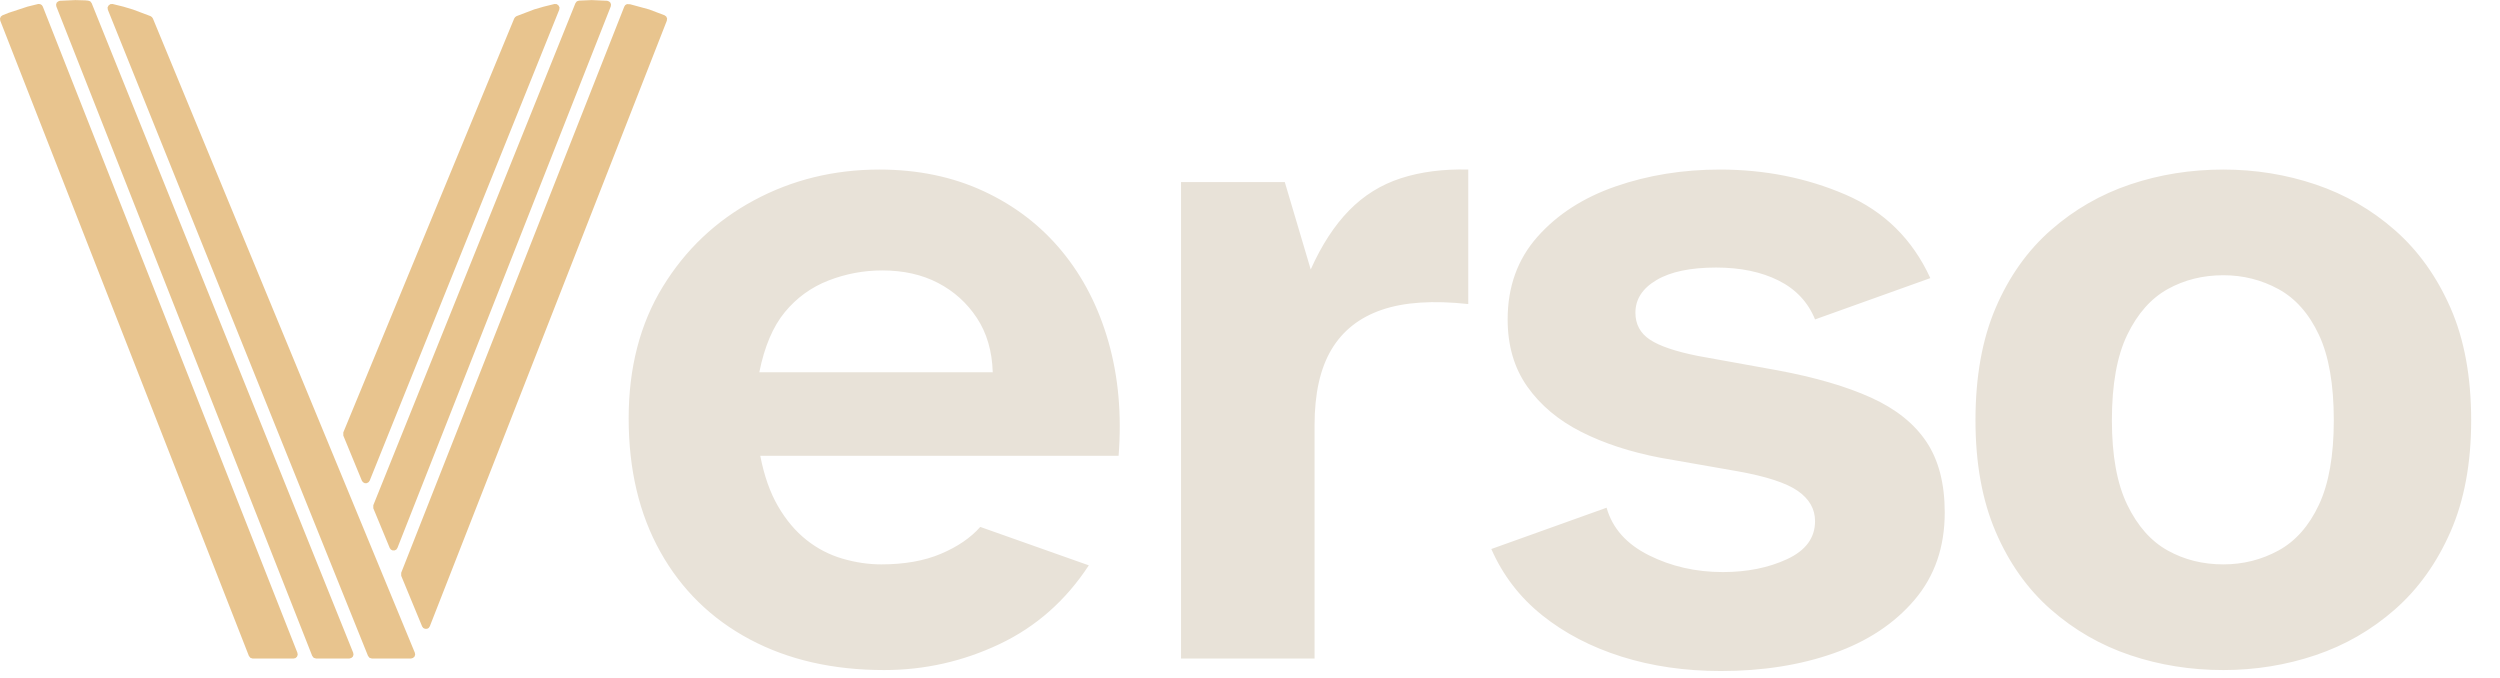
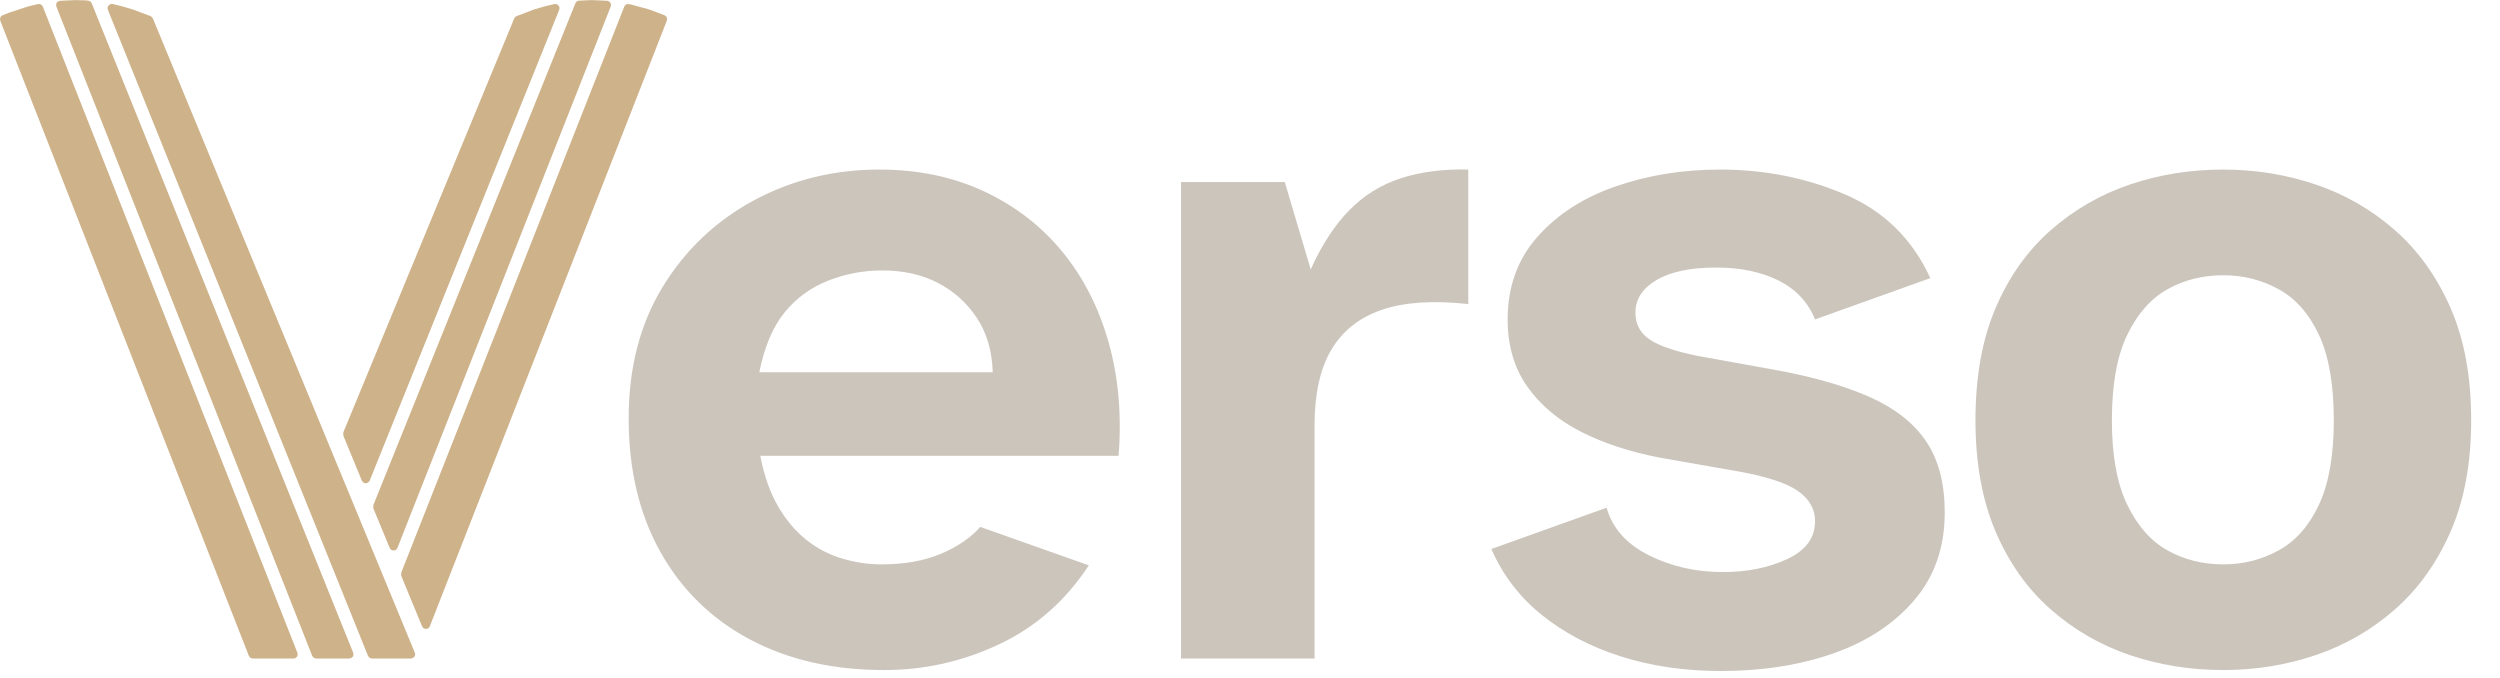
<svg xmlns="http://www.w3.org/2000/svg" width="416.4" height="112.9" viewBox="0 0 416.39 112.87" role="img" aria-label="Verso">
  <g transform="translate(0 0) scale(2.32348) translate(-30.090 -30.800)">
-     <path d="M75.26 31.10 L75.03 31.09 L74.91 31.16 L74.84 31.27 L58.85 71.85 L58.85 72.07 L60.35 75.70 L60.43 75.81 L60.56 75.87 L60.70 75.87 L60.82 75.81 L60.90 75.69 L77.89 32.28 L77.91 32.12 L77.85 31.98 L77.73 31.89 L76.62 31.47 Z M72.51 30.80 L71.59 30.84 L71.44 30.89 L71.34 31.02 L56.85 67.01 L56.85 67.23 L58.03 70.08 L58.11 70.19 L58.23 70.25 L58.38 70.25 L58.50 70.19 L58.58 70.07 L73.87 31.26 L73.89 31.13 L73.85 30.99 L73.75 30.90 L73.62 30.85 Z M68.38 31.47 L67.12 31.95 L67.02 32.02 L66.95 32.12 L54.70 61.79 L54.70 62.02 L56.03 65.25 L56.11 65.36 L56.24 65.43 L56.38 65.43 L56.51 65.36 L56.59 65.25 L70.18 31.49 L70.20 31.33 L70.13 31.19 L70 31.09 L69.84 31.08 L69.07 31.27 Z M39.63 31.48 L38.93 31.27 L38.16 31.08 L38 31.09 L37.87 31.19 L37.80 31.33 L37.82 31.49 L56.47 77.81 L56.58 77.95 L56.75 78 L59.55 78 L59.69 77.96 L59.80 77.87 L59.85 77.73 L59.83 77.59 L41.05 32.12 L40.98 32.02 L40.88 31.95 Z M34.38 30.85 L34.25 30.90 L34.15 30.99 L34.11 31.13 L34.13 31.26 L52.47 77.81 L52.58 77.95 L52.75 78 L55.13 78 L55.27 77.96 L55.38 77.87 L55.43 77.73 L55.41 77.59 L36.66 31.02 L36.56 30.89 L36.41 30.84 L36.20 30.82 L35.49 30.80 Z M30.69 31.72 L30.27 31.89 L30.15 31.98 L30.09 32.12 L30.11 32.28 L47.93 77.81 L48.04 77.95 L48.20 78 L51.13 78 L51.27 77.97 L51.38 77.87 L51.43 77.73 L51.41 77.59 L33.16 31.27 L33.09 31.16 L32.97 31.09 L32.83 31.08 L32.06 31.27 Z" fill="#E8C48E" fill-rule="evenodd" />
+     <path d="M75.26 31.10 L75.03 31.09 L74.91 31.16 L74.84 31.27 L58.85 71.85 L58.85 72.07 L60.35 75.70 L60.43 75.81 L60.56 75.87 L60.70 75.87 L60.82 75.81 L60.90 75.69 L77.89 32.28 L77.91 32.12 L77.85 31.98 L77.73 31.89 L76.62 31.47 Z M72.51 30.80 L71.59 30.84 L71.44 30.89 L71.34 31.02 L56.85 67.01 L56.85 67.23 L58.03 70.08 L58.11 70.19 L58.23 70.25 L58.38 70.25 L58.50 70.19 L58.58 70.07 L73.87 31.26 L73.89 31.13 L73.85 30.99 L73.75 30.90 L73.62 30.85 Z M68.38 31.47 L67.12 31.95 L67.02 32.02 L66.95 32.12 L54.70 61.79 L54.70 62.02 L56.03 65.25 L56.11 65.36 L56.24 65.43 L56.38 65.43 L56.51 65.36 L56.59 65.25 L70.18 31.49 L70.20 31.33 L70.13 31.19 L70 31.09 L69.84 31.08 L69.07 31.27 Z M39.63 31.48 L38.93 31.27 L38.16 31.08 L38 31.09 L37.87 31.19 L37.80 31.33 L37.82 31.49 L56.47 77.81 L56.58 77.95 L56.75 78 L59.55 78 L59.69 77.96 L59.80 77.87 L59.85 77.73 L59.83 77.59 L41.05 32.12 L40.98 32.02 L40.88 31.95 Z M34.38 30.85 L34.25 30.90 L34.15 30.99 L34.11 31.13 L34.13 31.26 L52.47 77.81 L52.58 77.95 L52.75 78 L55.13 78 L55.27 77.96 L55.38 77.87 L55.43 77.73 L55.41 77.59 L36.66 31.02 L36.56 30.89 L36.41 30.84 L36.20 30.82 L35.49 30.80 Z M30.69 31.72 L30.27 31.89 L30.15 31.98 L30.09 32.12 L30.11 32.28 L47.93 77.81 L48.04 77.95 L48.20 78 L51.13 78 L51.27 77.97 L51.38 77.87 L51.43 77.73 L51.41 77.59 L33.16 31.27 L33.09 31.16 L32.97 31.09 L32.83 31.08 L32.06 31.27 Z" fill="#CEB28A" fill-rule="evenodd" />
  </g>
-   <path d="M147.268 111.588Q134.468 111.588 124.868 106.468Q115.268 101.348 109.988 91.908Q104.708 82.468 104.708 69.668Q104.708 57.028 110.388 47.748Q116.068 38.468 125.588 33.348Q135.108 28.228 146.468 28.228Q156.068 28.228 163.828 31.828Q171.588 35.428 176.868 41.828Q182.148 48.228 184.628 56.948Q187.108 65.668 186.308 75.908H126.628Q127.588 80.868 129.588 84.308Q131.588 87.748 134.308 89.908Q137.028 92.068 140.308 93.028Q143.588 93.988 146.788 93.988Q152.548 93.988 156.708 92.228Q160.868 90.468 163.268 87.748L181.348 94.148Q175.588 102.948 166.468 107.268Q157.348 111.588 147.268 111.588ZM126.468 61.988H165.348Q165.188 56.708 162.708 52.948Q160.228 49.188 156.228 47.108Q152.228 45.028 146.948 45.028Q142.308 45.028 137.988 46.708Q133.668 48.388 130.708 51.988Q127.748 55.588 126.468 61.988Z M196.708 109.668V30.308H213.988L218.308 44.868Q221.028 38.788 224.708 35.028Q228.388 31.268 233.348 29.668Q238.308 28.068 244.548 28.228V50.628Q235.748 49.668 230.148 51.588Q224.548 53.508 221.748 58.228Q218.948 62.948 218.948 70.788V109.668Z M286.628 111.748Q277.668 111.748 270.068 109.348Q262.468 106.948 256.868 102.468Q251.268 97.988 248.388 91.428L267.588 84.548Q269.028 89.668 274.628 92.468Q280.228 95.268 286.948 95.268Q293.028 95.268 297.668 93.108Q302.308 90.948 302.308 86.788Q302.308 83.748 299.428 81.748Q296.548 79.748 289.348 78.468L276.548 76.228Q269.028 74.788 263.348 71.908Q257.668 69.028 254.388 64.388Q251.108 59.748 251.108 53.188Q251.108 45.028 256.068 39.428Q261.028 33.828 269.108 31.028Q277.188 28.228 286.468 28.228Q297.668 28.228 307.348 32.388Q317.028 36.548 321.508 46.308L302.308 53.188Q300.548 48.868 296.228 46.708Q291.908 44.548 285.828 44.548Q279.428 44.548 275.908 46.628Q272.388 48.708 272.388 52.068Q272.388 54.948 274.788 56.548Q277.188 58.148 282.788 59.268L296.068 61.668Q305.508 63.428 311.668 66.228Q317.828 69.028 320.868 73.588Q323.908 78.148 323.908 85.348Q323.908 93.988 318.868 99.908Q313.828 105.828 305.428 108.788Q297.028 111.748 286.628 111.748Z M370.308 111.588Q362.148 111.588 354.788 109.108Q347.428 106.628 341.588 101.508Q335.748 96.388 332.388 88.548Q329.028 80.708 329.028 69.988Q329.028 59.108 332.388 51.268Q335.748 43.428 341.588 38.308Q347.428 33.188 354.788 30.708Q362.148 28.228 370.308 28.228Q378.308 28.228 385.668 30.708Q393.028 33.188 398.868 38.308Q404.708 43.428 408.148 51.268Q411.588 59.108 411.588 69.988Q411.588 80.708 408.148 88.548Q404.708 96.388 398.868 101.508Q393.028 106.628 385.668 109.108Q378.308 111.588 370.308 111.588ZM370.308 93.988Q375.268 93.988 379.508 91.668Q383.748 89.348 386.228 84.068Q388.708 78.788 388.708 69.988Q388.708 61.028 386.228 55.748Q383.748 50.468 379.508 48.148Q375.268 45.828 370.308 45.828Q365.188 45.828 361.028 48.148Q356.868 50.468 354.308 55.748Q351.748 61.028 351.748 69.988Q351.748 78.788 354.308 84.068Q356.868 89.348 361.028 91.668Q365.188 93.988 370.308 93.988Z" fill="#E8E2D8" />
+   <path d="M147.268 111.588Q134.468 111.588 124.868 106.468Q115.268 101.348 109.988 91.908Q104.708 82.468 104.708 69.668Q104.708 57.028 110.388 47.748Q116.068 38.468 125.588 33.348Q135.108 28.228 146.468 28.228Q156.068 28.228 163.828 31.828Q171.588 35.428 176.868 41.828Q182.148 48.228 184.628 56.948Q187.108 65.668 186.308 75.908H126.628Q127.588 80.868 129.588 84.308Q131.588 87.748 134.308 89.908Q137.028 92.068 140.308 93.028Q143.588 93.988 146.788 93.988Q152.548 93.988 156.708 92.228Q160.868 90.468 163.268 87.748L181.348 94.148Q175.588 102.948 166.468 107.268Q157.348 111.588 147.268 111.588ZM126.468 61.988H165.348Q165.188 56.708 162.708 52.948Q160.228 49.188 156.228 47.108Q152.228 45.028 146.948 45.028Q142.308 45.028 137.988 46.708Q133.668 48.388 130.708 51.988Q127.748 55.588 126.468 61.988Z M196.708 109.668V30.308H213.988L218.308 44.868Q221.028 38.788 224.708 35.028Q228.388 31.268 233.348 29.668Q238.308 28.068 244.548 28.228V50.628Q235.748 49.668 230.148 51.588Q224.548 53.508 221.748 58.228Q218.948 62.948 218.948 70.788V109.668Z M286.628 111.748Q277.668 111.748 270.068 109.348Q262.468 106.948 256.868 102.468Q251.268 97.988 248.388 91.428L267.588 84.548Q269.028 89.668 274.628 92.468Q280.228 95.268 286.948 95.268Q293.028 95.268 297.668 93.108Q302.308 90.948 302.308 86.788Q302.308 83.748 299.428 81.748Q296.548 79.748 289.348 78.468L276.548 76.228Q269.028 74.788 263.348 71.908Q257.668 69.028 254.388 64.388Q251.108 59.748 251.108 53.188Q251.108 45.028 256.068 39.428Q261.028 33.828 269.108 31.028Q277.188 28.228 286.468 28.228Q297.668 28.228 307.348 32.388Q317.028 36.548 321.508 46.308L302.308 53.188Q300.548 48.868 296.228 46.708Q291.908 44.548 285.828 44.548Q279.428 44.548 275.908 46.628Q272.388 48.708 272.388 52.068Q272.388 54.948 274.788 56.548Q277.188 58.148 282.788 59.268L296.068 61.668Q305.508 63.428 311.668 66.228Q317.828 69.028 320.868 73.588Q323.908 78.148 323.908 85.348Q323.908 93.988 318.868 99.908Q313.828 105.828 305.428 108.788Q297.028 111.748 286.628 111.748Z M370.308 111.588Q362.148 111.588 354.788 109.108Q347.428 106.628 341.588 101.508Q335.748 96.388 332.388 88.548Q329.028 80.708 329.028 69.988Q329.028 59.108 332.388 51.268Q335.748 43.428 341.588 38.308Q347.428 33.188 354.788 30.708Q362.148 28.228 370.308 28.228Q378.308 28.228 385.668 30.708Q393.028 33.188 398.868 38.308Q404.708 43.428 408.148 51.268Q411.588 59.108 411.588 69.988Q411.588 80.708 408.148 88.548Q404.708 96.388 398.868 101.508Q393.028 106.628 385.668 109.108Q378.308 111.588 370.308 111.588ZM370.308 93.988Q375.268 93.988 379.508 91.668Q383.748 89.348 386.228 84.068Q388.708 78.788 388.708 69.988Q388.708 61.028 386.228 55.748Q383.748 50.468 379.508 48.148Q375.268 45.828 370.308 45.828Q365.188 45.828 361.028 48.148Q356.868 50.468 354.308 55.748Q351.748 61.028 351.748 69.988Q351.748 78.788 354.308 84.068Q356.868 89.348 361.028 91.668Q365.188 93.988 370.308 93.988Z" fill="#CBC5BC" />
</svg>
